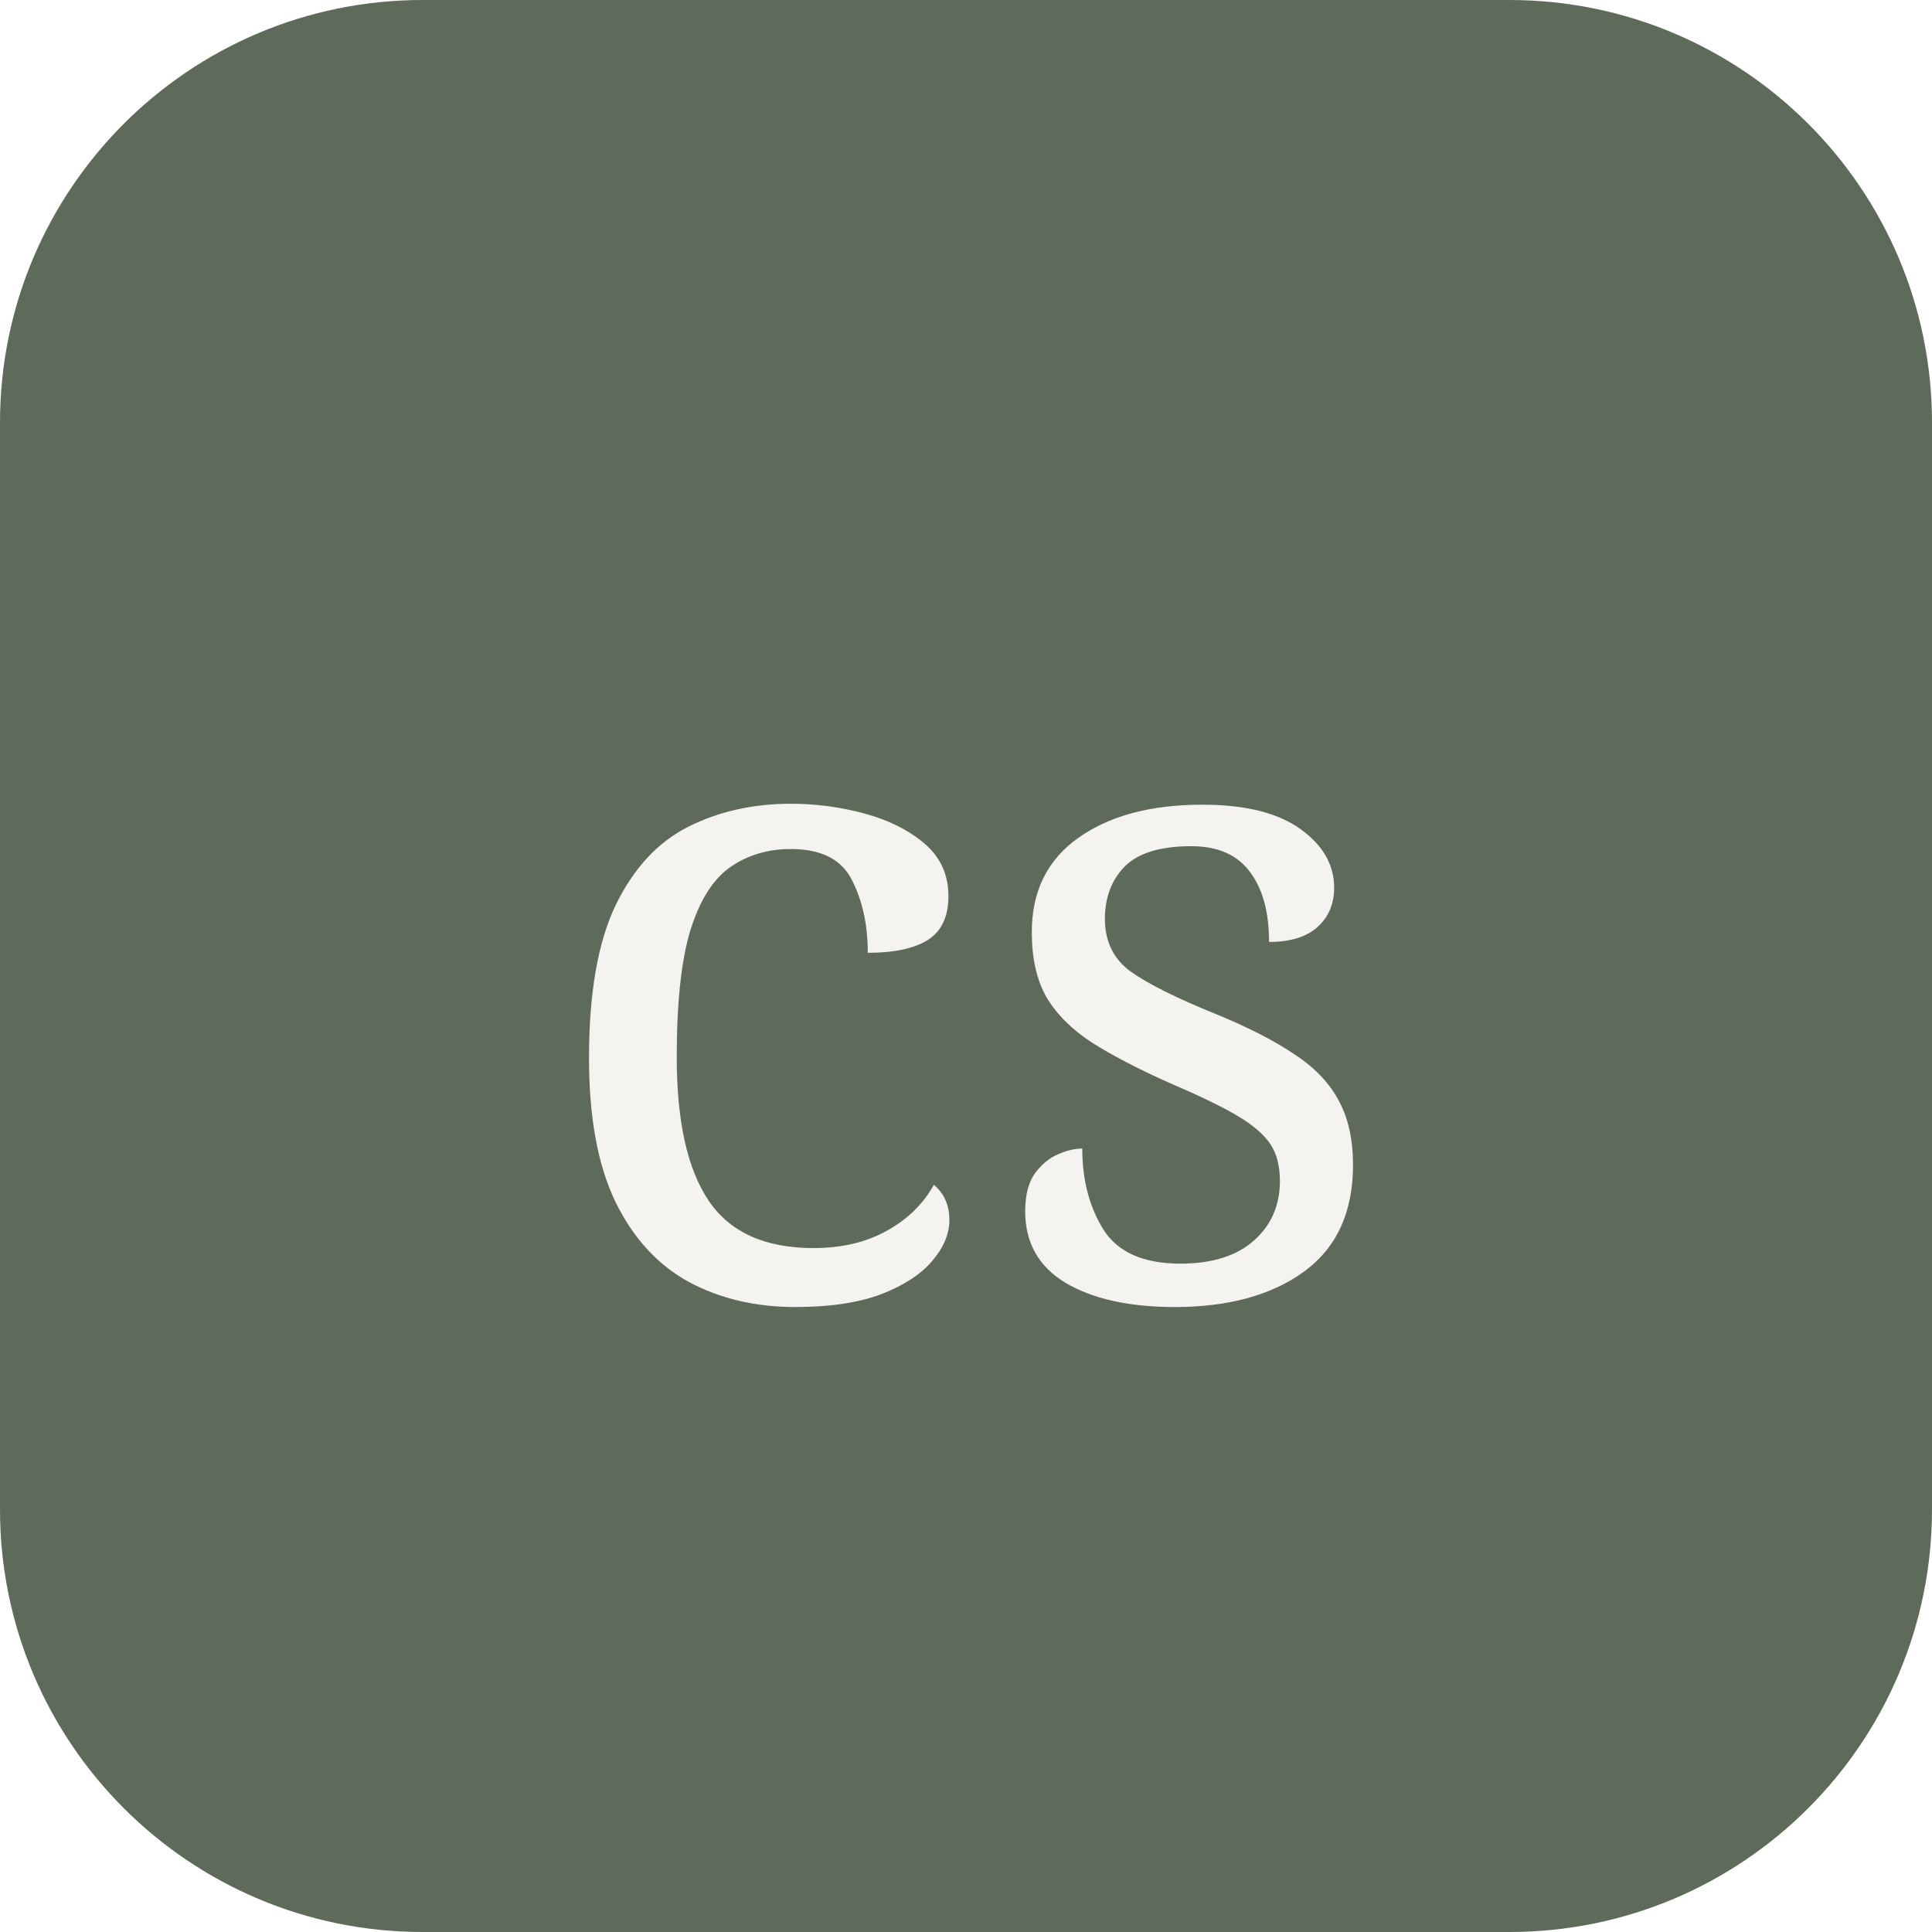
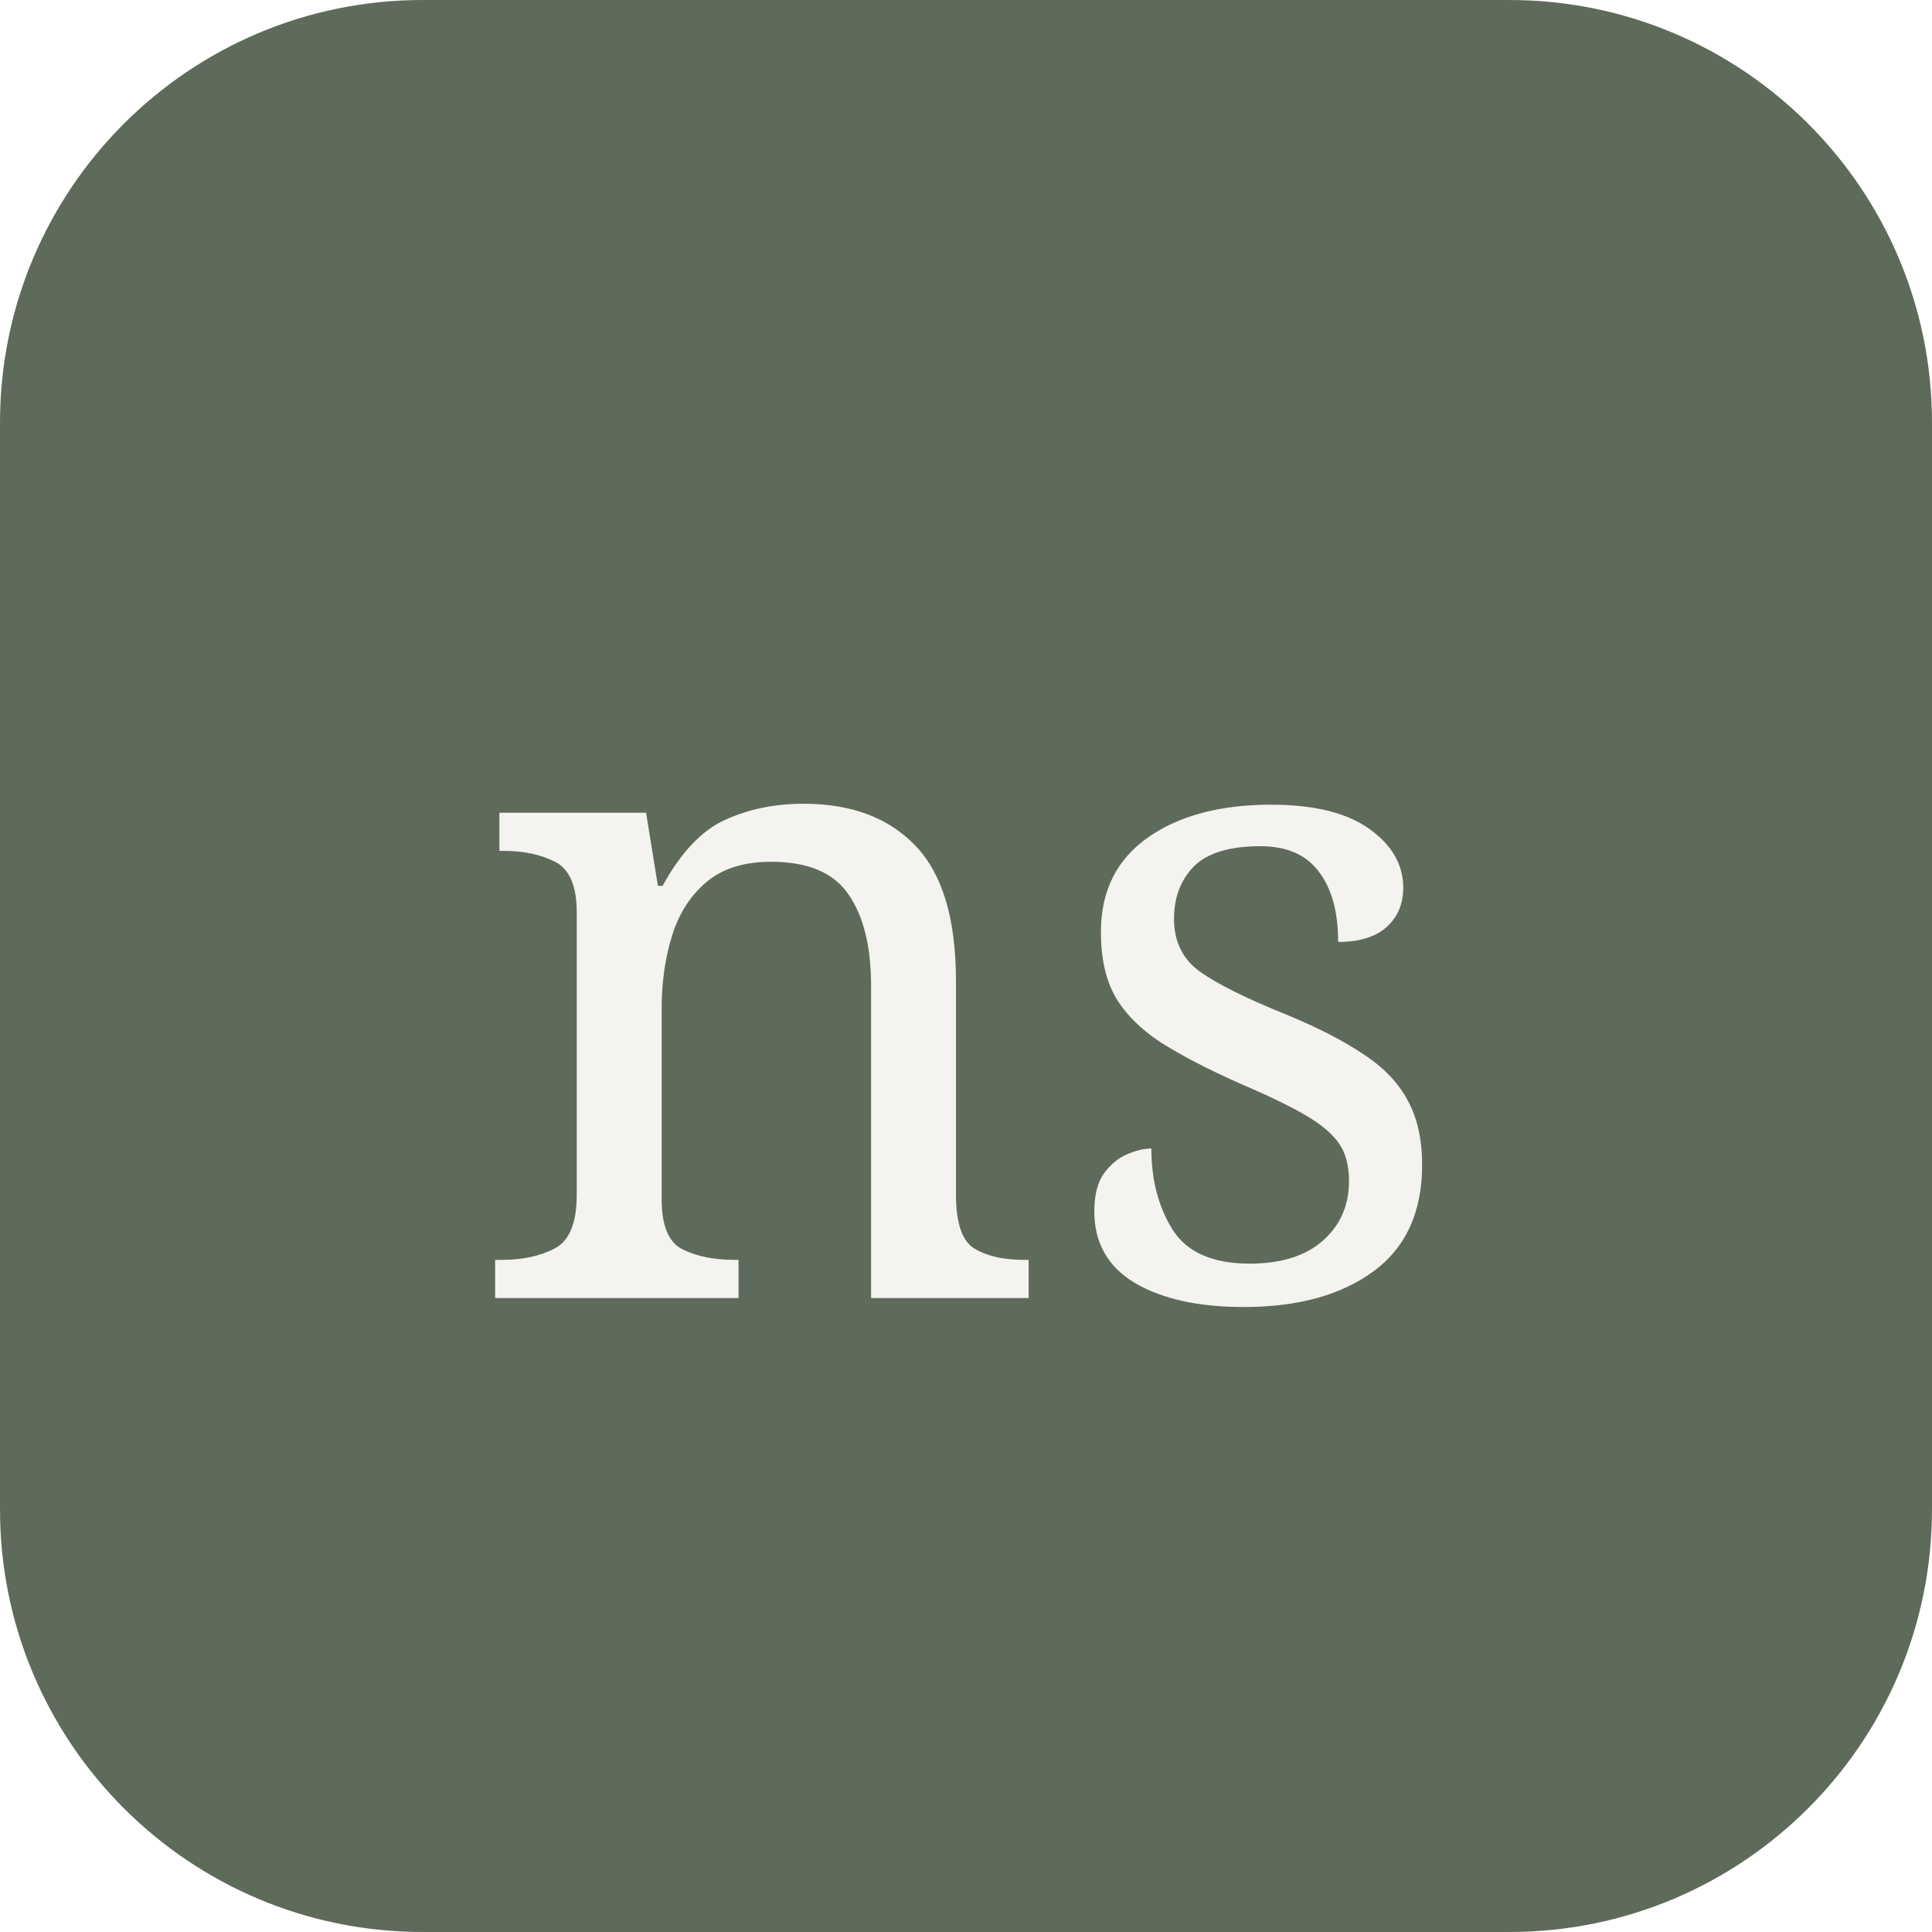
<svg xmlns="http://www.w3.org/2000/svg" viewBox="0 0 64 64">
  <rect width="64" height="64" rx="14" fill="#5f6b5a" />
-   <text x="32" y="43" font-family="Georgia, serif" font-size="30" text-anchor="middle" fill="#f4f3ef">cs</text>
+   <text x="32" y="43" font-family="Georgia, serif" font-size="30" text-anchor="middle" fill="#f4f3ef">ns</text>
</svg>
